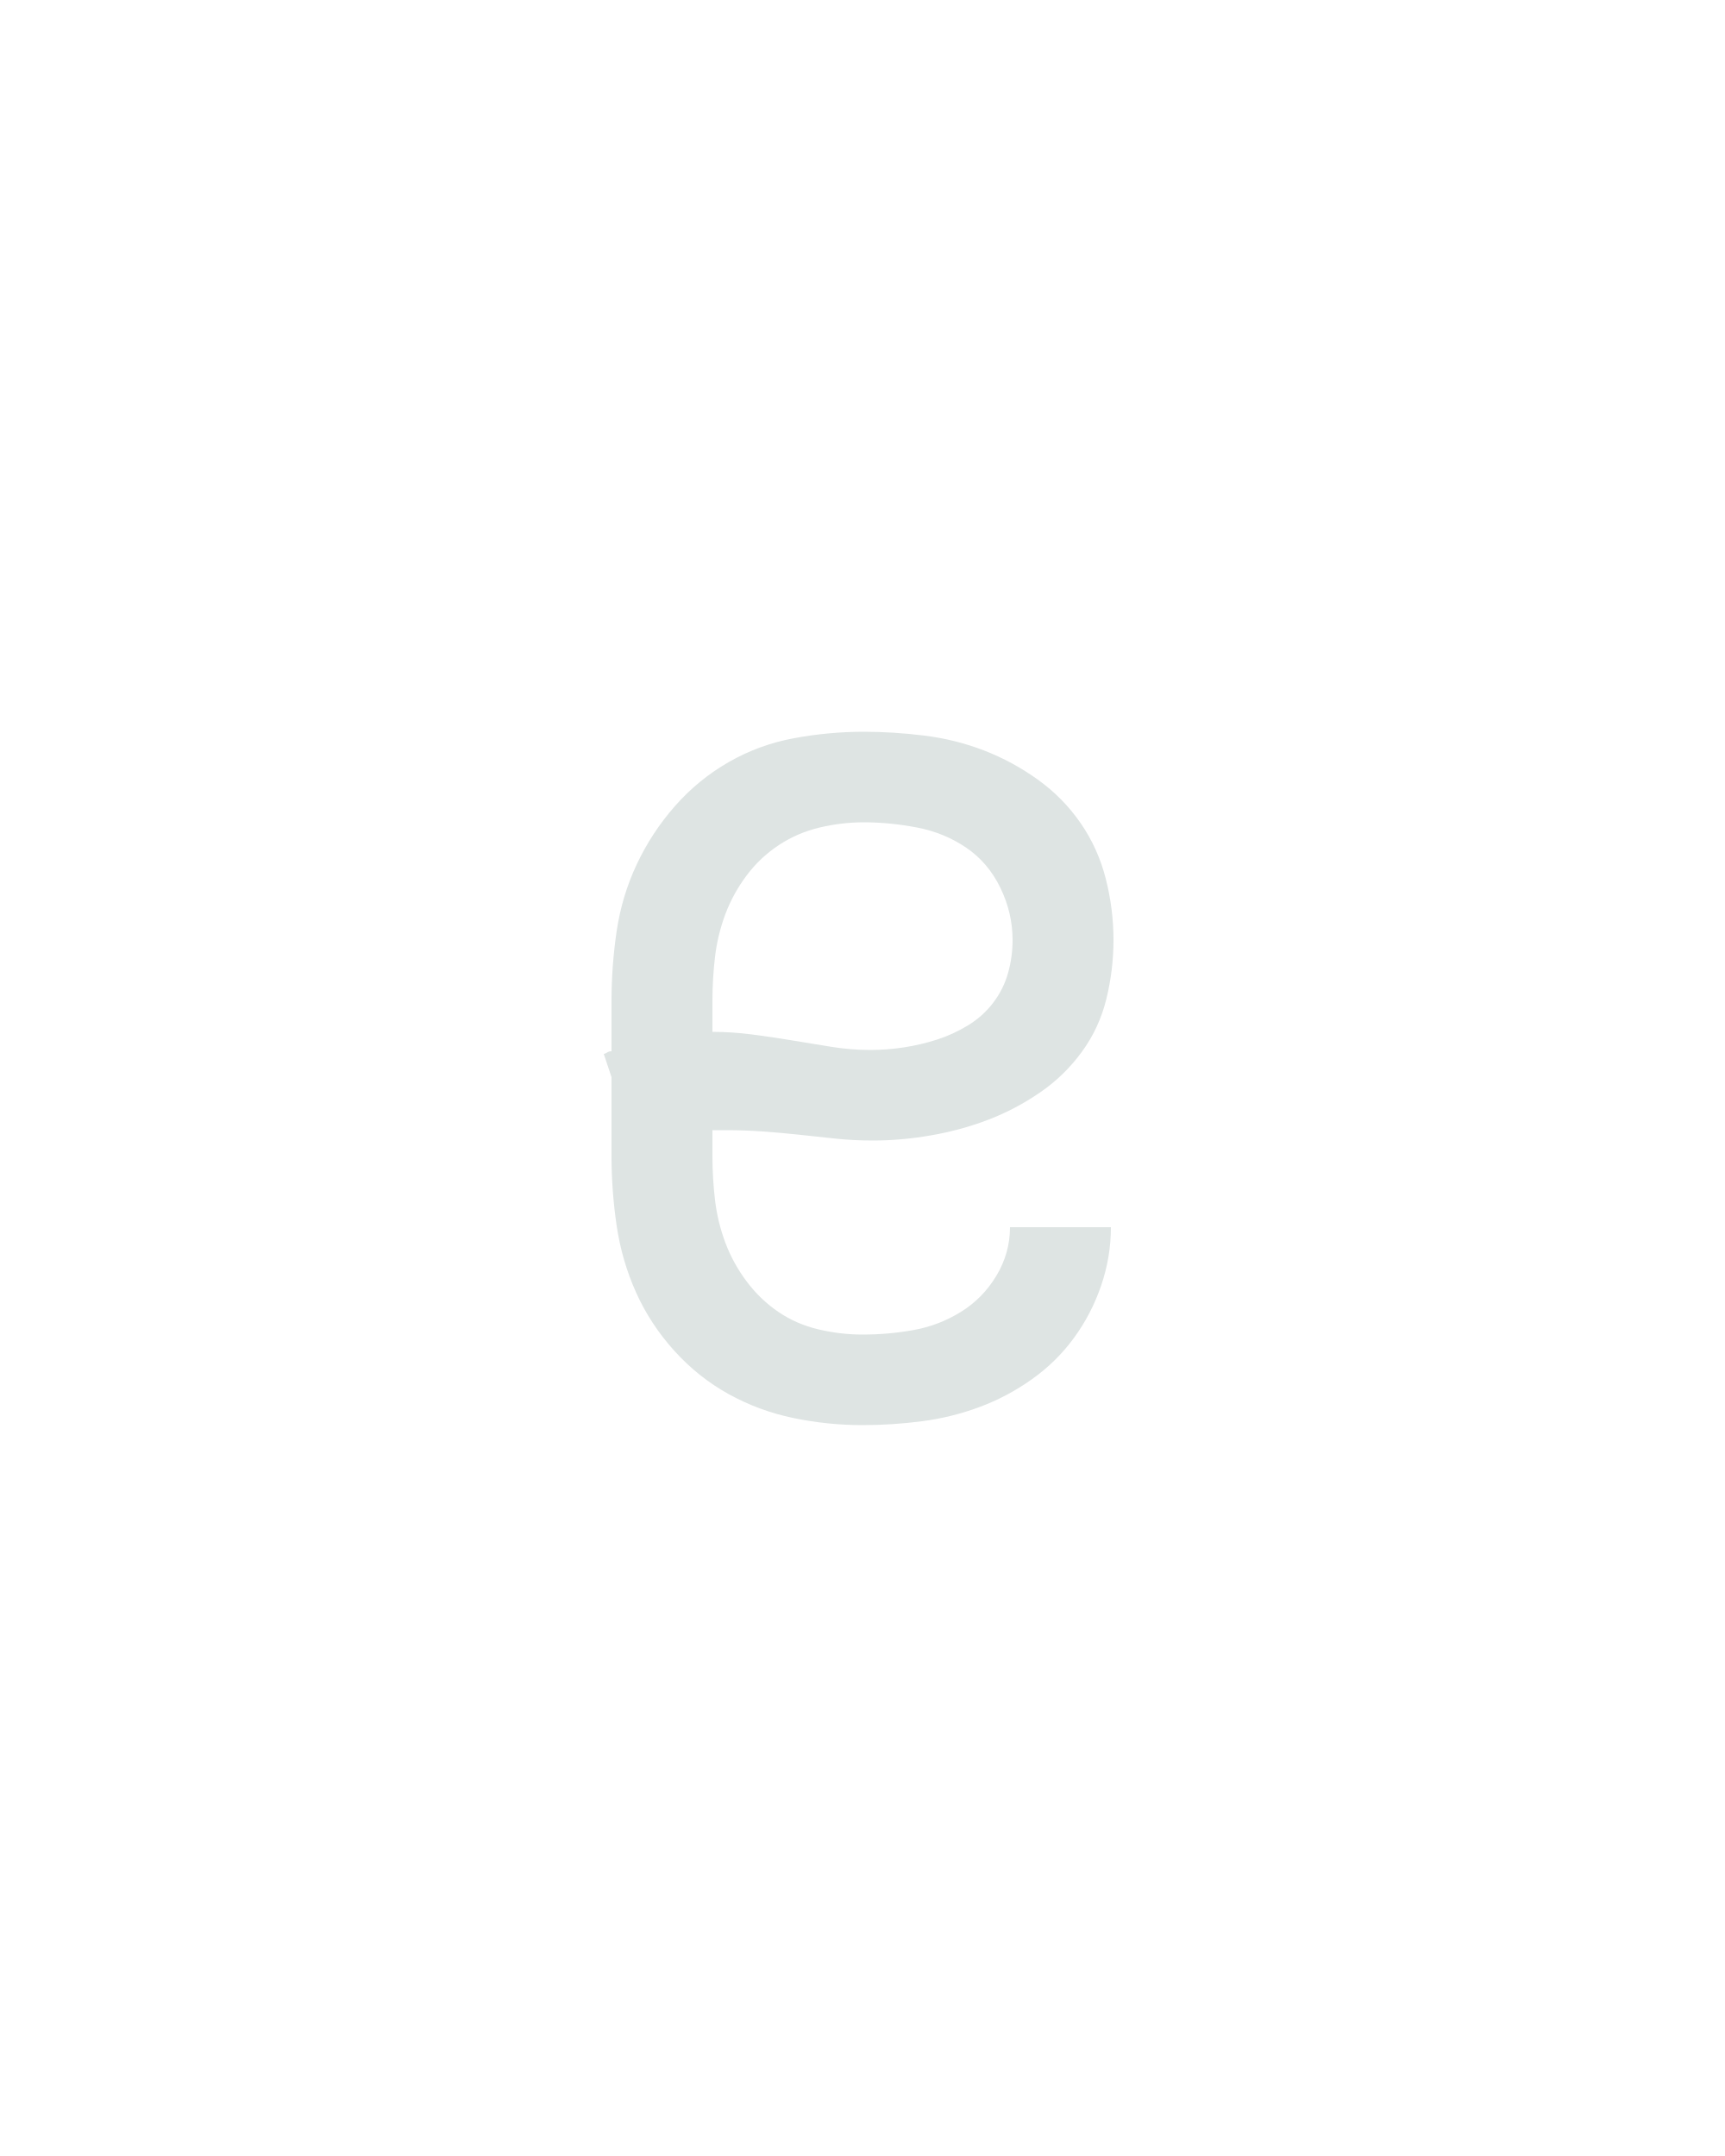
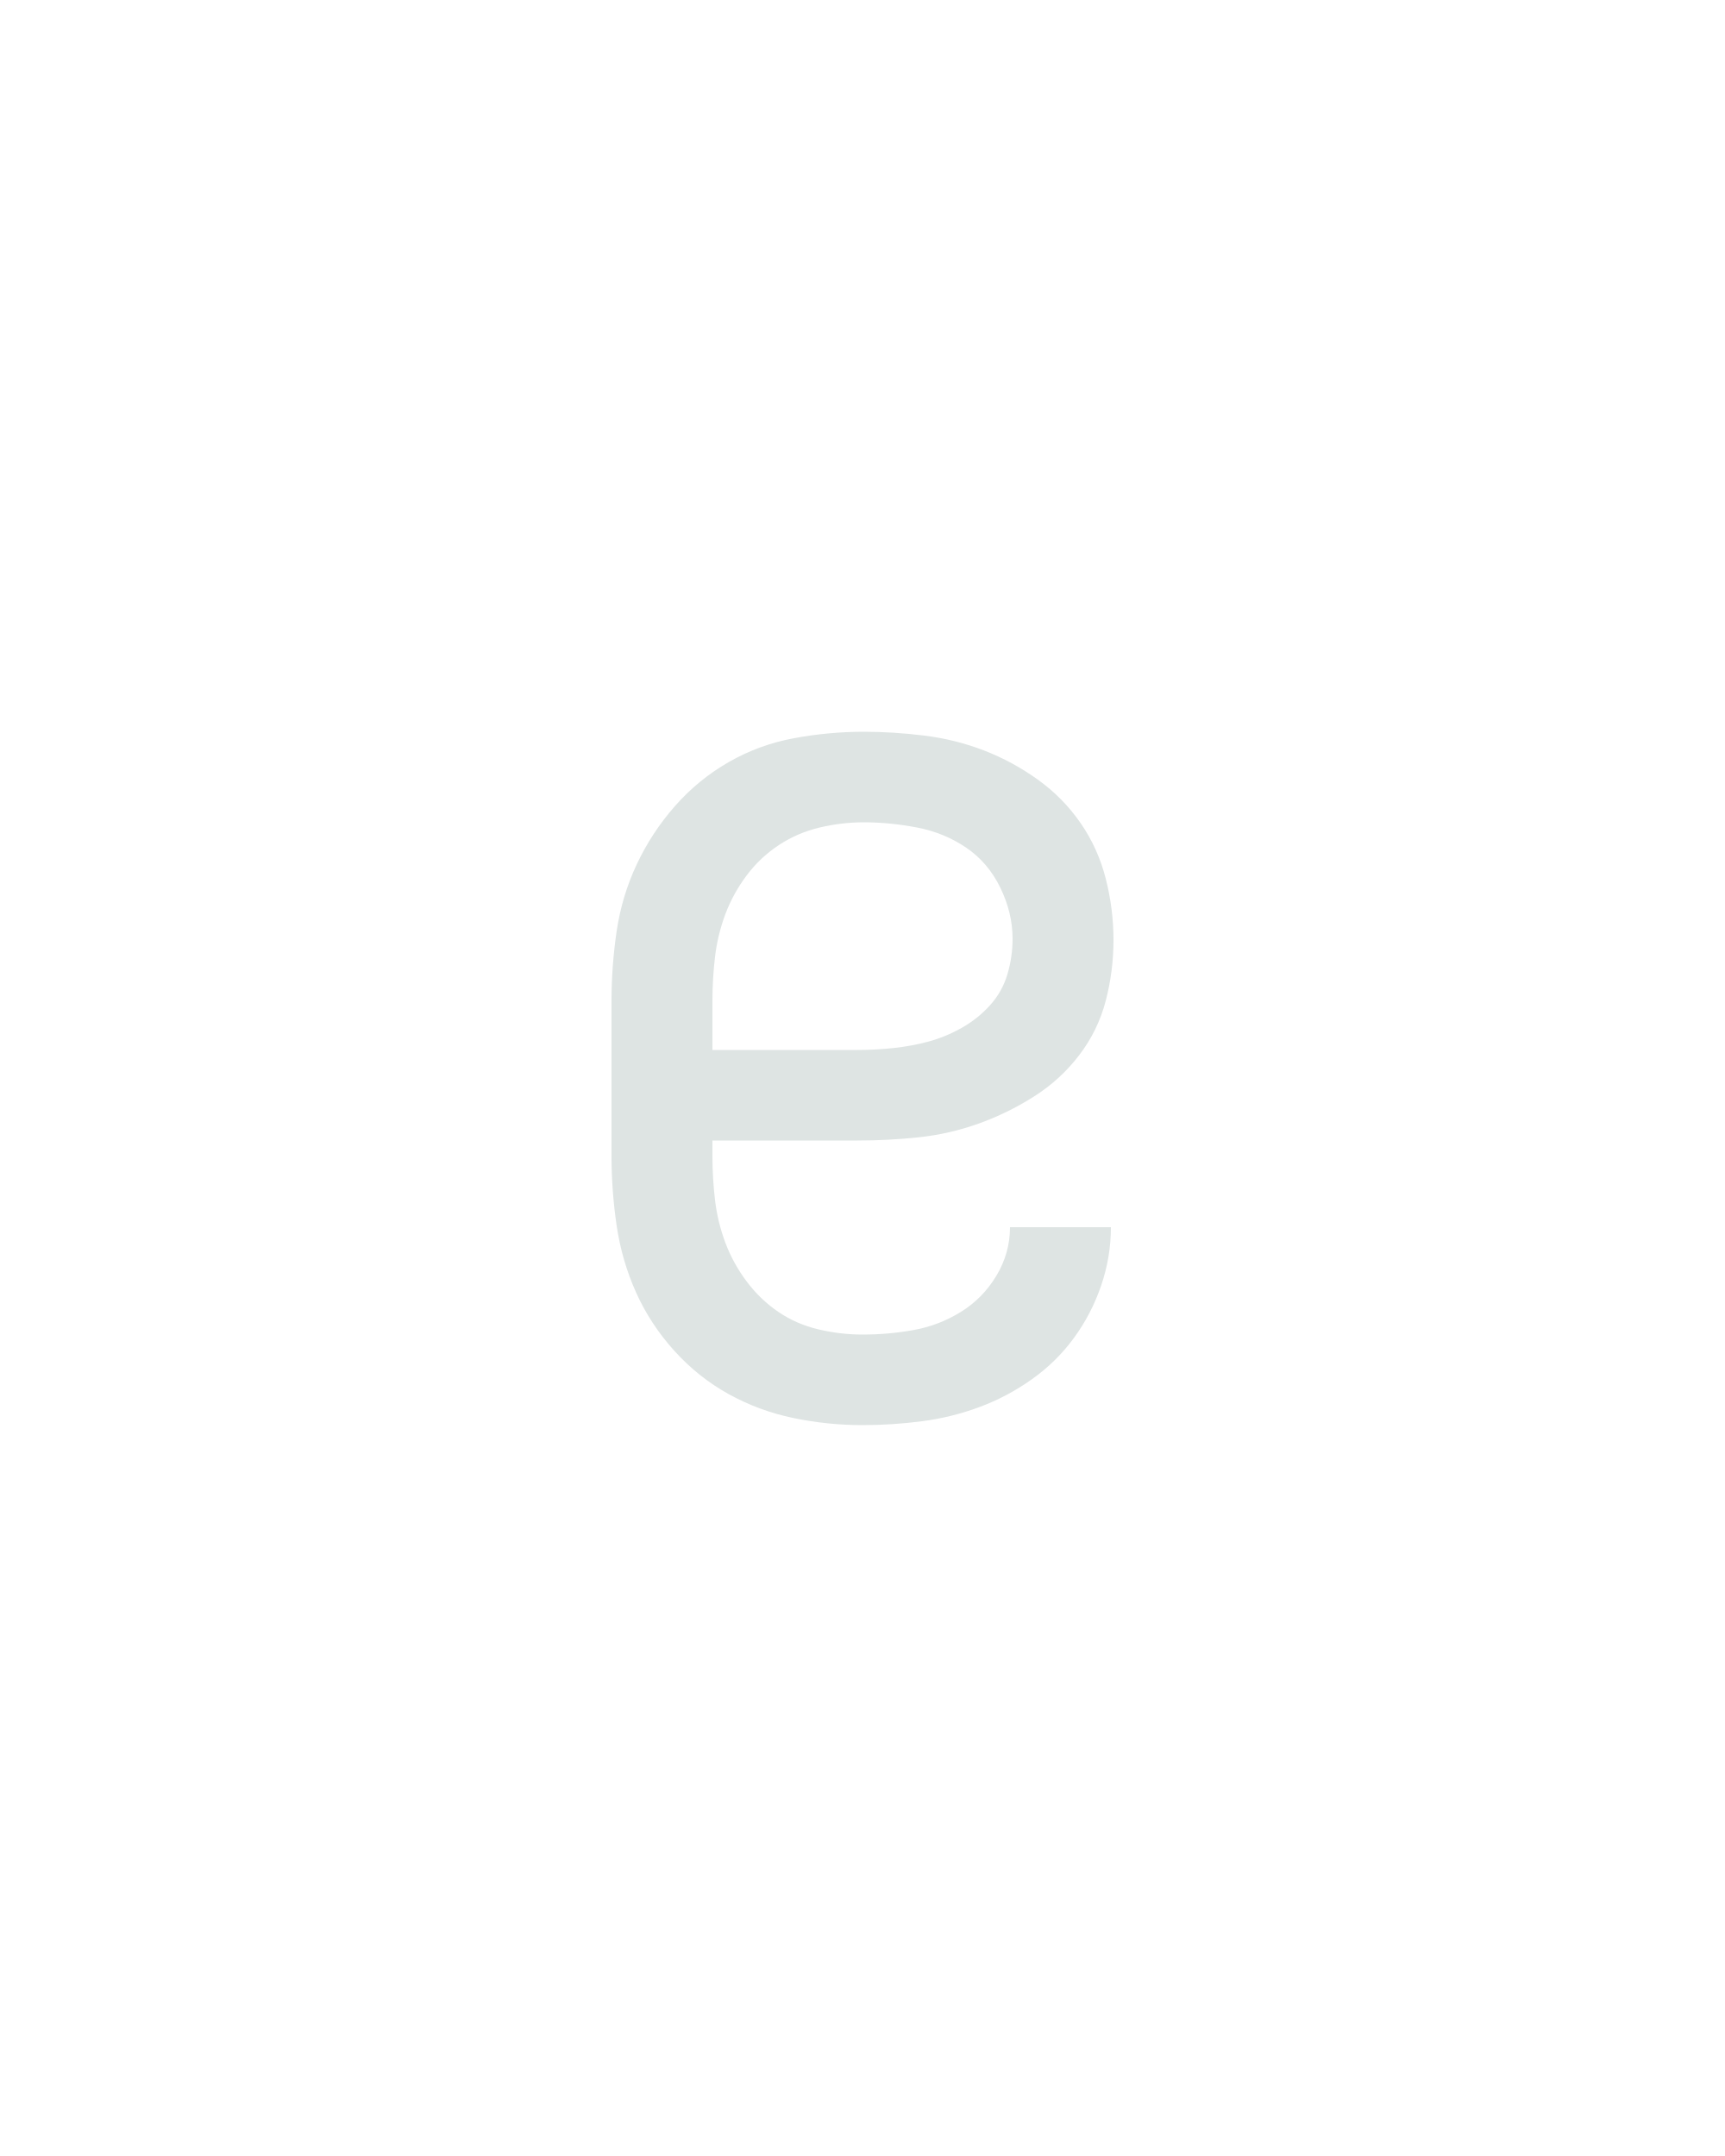
<svg xmlns="http://www.w3.org/2000/svg" height="160" viewBox="0 0 128 160" width="128">
  <defs>
-     <path d="M 250 8 Q 223 8 196.5 2.5 Q 170 -3 146.5 -16 Q 123 -29 104.5 -49.5 Q 86 -70 75 -94.5 Q 64 -119 60 -146 Q 56 -173 56 -200 L 56 -261 L 50 -279 Q 51 -279 52.5 -280 Q 54 -281 56 -281 L 56 -320 Q 56 -347 60 -374 Q 64 -401 75.5 -425.5 Q 87 -450 105 -470.5 Q 123 -491 146.5 -504.5 Q 170 -518 197 -523 Q 224 -528 251 -528 Q 274 -528 298 -525 Q 322 -522 344 -513.5 Q 366 -505 385.5 -491 Q 405 -477 418.5 -457.5 Q 432 -438 438 -414.5 Q 444 -391 444 -367 Q 444 -344 438.5 -321.5 Q 433 -299 419.5 -280.5 Q 406 -262 387 -249 Q 368 -236 347 -228 Q 326 -220 303 -216 Q 280 -212 258 -212 Q 243 -212 229 -213.5 Q 215 -215 201 -216.5 Q 187 -218 173 -219 Q 159 -220 145 -220 L 134 -220 L 134 -200 Q 134 -183 136 -166 Q 138 -149 144 -133 Q 150 -117 160.5 -103 Q 171 -89 185 -79.5 Q 199 -70 216 -66 Q 233 -62 250 -62 Q 270 -62 289.5 -65.5 Q 309 -69 326 -79.5 Q 343 -90 353.5 -107.5 Q 364 -125 364 -145 L 442 -145 Q 442 -122 434.5 -100 Q 427 -78 413.5 -59.5 Q 400 -41 381 -27.5 Q 362 -14 340.5 -6 Q 319 2 296 5 Q 273 8 250 8 Z M 256 -282 Q 269 -282 282 -284 Q 295 -286 307.5 -290 Q 320 -294 331.5 -301 Q 343 -308 351 -318.5 Q 359 -329 362.5 -341.5 Q 366 -354 366 -367 Q 366 -388 356.5 -407.5 Q 347 -427 330 -438.5 Q 313 -450 292 -454 Q 271 -458 251 -458 Q 234 -458 217 -454 Q 200 -450 185.5 -440.5 Q 171 -431 160.5 -417 Q 150 -403 144 -387 Q 138 -371 136 -354 Q 134 -337 134 -320 L 134 -296 Q 149 -296 164.5 -294 Q 180 -292 195 -289.5 Q 210 -287 225.5 -284.5 Q 241 -282 256 -282 Z " id="path1" />
+     <path d="M 250 8 Q 223 8 196.5 2.5 Q 170 -3 146.5 -16 Q 123 -29 104.5 -49.5 Q 86 -70 75 -94.5 Q 64 -119 60 -146 Q 56 -173 56 -200 L 56 -320 Q 56 -347 60 -374 Q 64 -401 75.5 -425.5 Q 87 -450 105 -470.5 Q 123 -491 146.5 -504.5 Q 170 -518 197 -523 Q 224 -528 251 -528 Q 274 -528 298 -525 Q 322 -522 344 -513.5 Q 366 -505 385.5 -491 Q 405 -477 418.5 -457.5 Q 432 -438 438 -414.5 Q 444 -391 444 -367 Q 444 -343 438 -320 Q 432 -297 417.5 -278 Q 403 -259 382.5 -246 Q 362 -233 339.5 -225 Q 317 -217 293.5 -214.5 Q 270 -212 246 -212 L 134 -212 L 134 -200 Q 134 -183 136 -166 Q 138 -149 144 -133 Q 150 -117 160.5 -103 Q 171 -89 185 -79.5 Q 199 -70 216 -66 Q 233 -62 250 -62 Q 270 -62 289.5 -65.5 Q 309 -69 326 -79.5 Q 343 -90 353.5 -107.5 Q 364 -125 364 -145 L 442 -145 Q 442 -122 434.5 -100 Q 427 -78 413.5 -59.5 Q 400 -41 381 -27.5 Q 362 -14 340.5 -6 Q 319 2 296 5 Q 273 8 250 8 Z M 134 -282 L 246 -282 Q 260 -282 274 -283.5 Q 288 -285 301 -288.5 Q 314 -292 326.5 -299 Q 339 -306 348.5 -316.5 Q 358 -327 362 -340.5 Q 366 -354 366 -368 Q 366 -388 356.5 -407.5 Q 347 -427 330 -438.5 Q 313 -450 292 -454 Q 271 -458 251 -458 Q 234 -458 217 -454 Q 200 -450 185.5 -440.5 Q 171 -431 160.5 -417 Q 150 -403 144 -387 Q 138 -371 136 -354 Q 134 -337 134 -320 Z " id="path1" />
  </defs>
  <g>
    <g data-source-text="e" fill="#dee4e3" transform="translate(40 104.992) rotate(0) scale(0.09599999)">
      <use href="#path1" transform="translate(0 0)" />
    </g>
  </g>
</svg>
